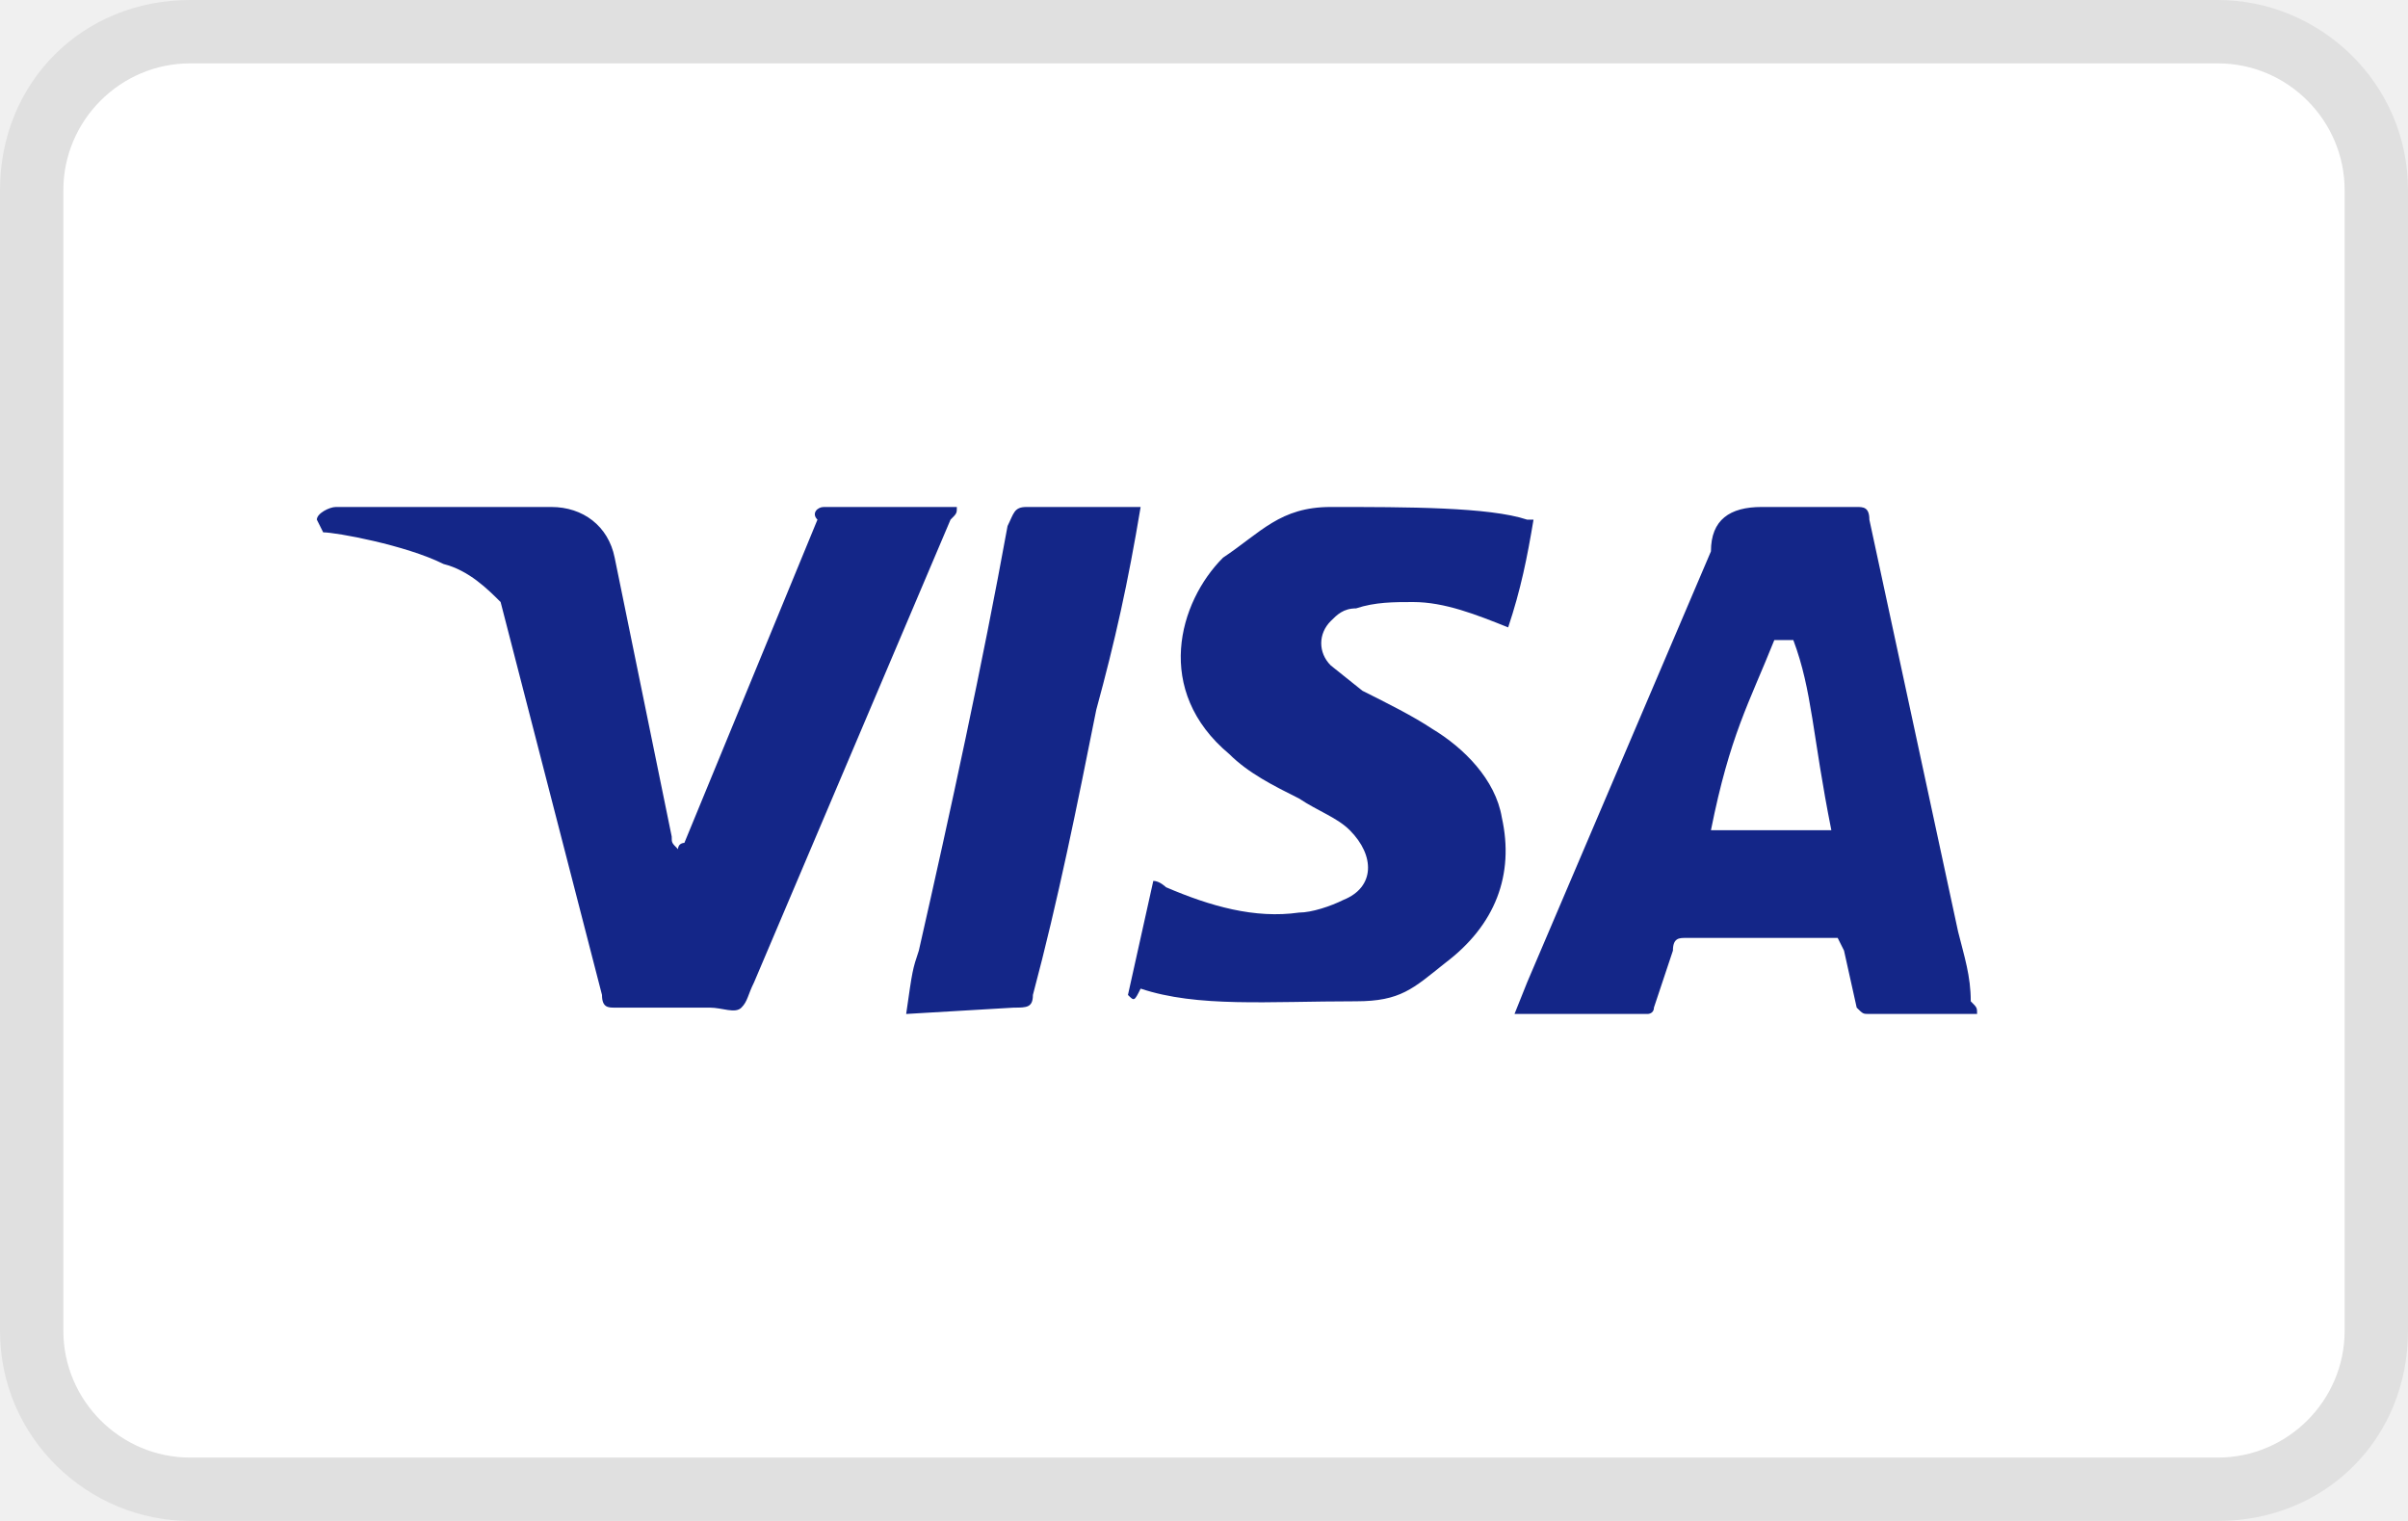
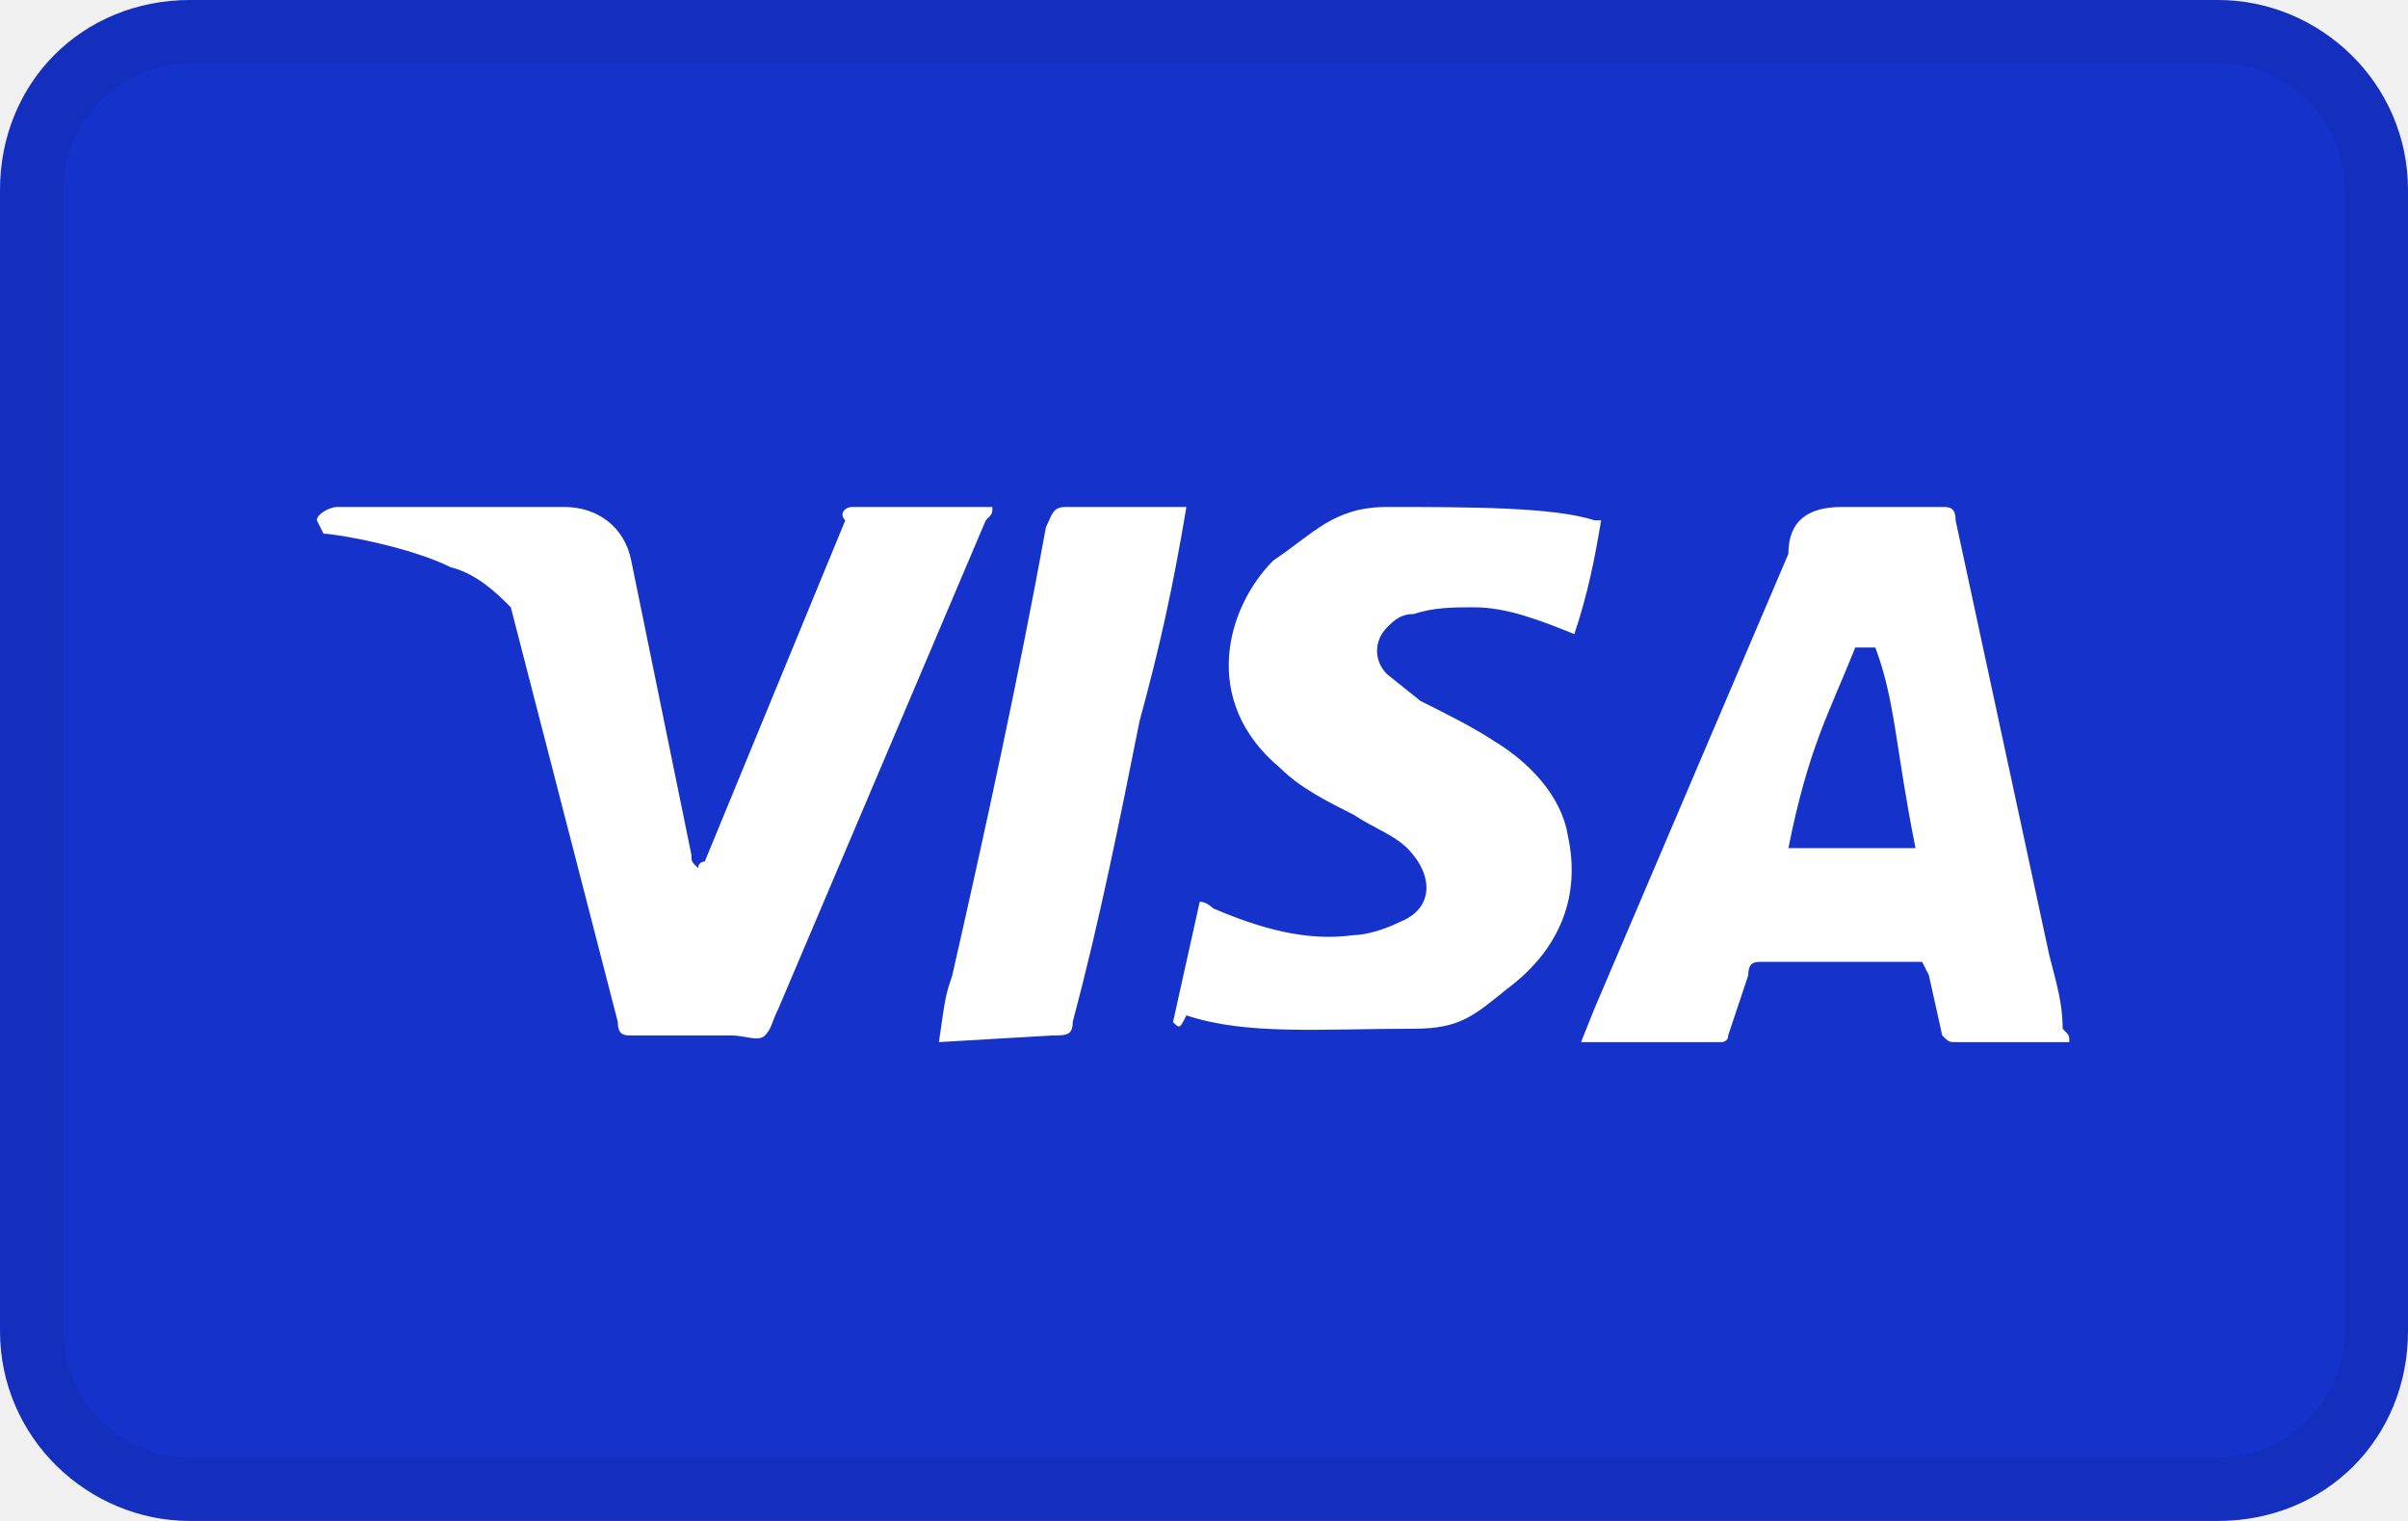
- <svg xmlns="http://www.w3.org/2000/svg" viewBox="0 0 38 24" role="img" width="38" height="24" aria-labelledby="pi-visa">
-   <path opacity=".07" d="M35 0H3C1.3 0 0 1.3 0 3v18c0 1.7 1.4 3 3 3h32c1.7 0 3-1.3 3-3V3c0-1.7-1.4-3-3-3z" />
-   <path fill="#fff" d="M35 1c1.1 0 2 .9 2 2v18c0 1.1-.9 2-2 2H3c-1.1 0-2-.9-2-2V3c0-1.1.9-2 2-2h32" />
-   <path d="M28.3 10.1H28c-.4 1-.7 1.5-1 3h1.9c-.3-1.5-.3-2.2-.6-3zm2.9 5.9h-1.7c-.1 0-.1 0-.2-.1l-.2-.9-.1-.2h-2.4c-.1 0-.2 0-.2.2l-.3.9c0 .1-.1.1-.1.1h-2.1l.2-.5L27 8.7c0-.5.3-.7.8-.7h1.5c.1 0 .2 0 .2.2l1.4 6.5c.1.4.2.7.2 1.1.1.1.1.1.1.2zm-13.4-.3l.4-1.8c.1 0 .2.1.2.1.7.3 1.4.5 2.1.4.2 0 .5-.1.7-.2.5-.2.5-.7.1-1.1-.2-.2-.5-.3-.8-.5-.4-.2-.8-.4-1.1-.7-1.2-1-.8-2.4-.1-3.1.6-.4.9-.8 1.7-.8 1.2 0 2.5 0 3.1.2h.1c-.1.6-.2 1.1-.4 1.7-.5-.2-1-.4-1.5-.4-.3 0-.6 0-.9.1-.2 0-.3.1-.4.2-.2.2-.2.5 0 .7l.5.4c.4.2.8.4 1.1.6.5.3 1 .8 1.1 1.4.2.9-.1 1.7-.9 2.3-.5.4-.7.6-1.4.6-1.4 0-2.5.1-3.4-.2-.1.2-.1.2-.2.1zm-3.5.3c.1-.7.1-.7.2-1 .5-2.2 1-4.5 1.4-6.7.1-.2.1-.3.3-.3H18c-.2 1.2-.4 2.1-.7 3.2-.3 1.5-.6 3-1 4.5 0 .2-.1.2-.3.2M5 8.2c0-.1.2-.2.3-.2h3.4c.5 0 .9.3 1 .8l.9 4.4c0 .1 0 .1.1.2 0-.1.1-.1.1-.1l2.1-5.1c-.1-.1 0-.2.1-.2h2.1c0 .1 0 .1-.1.2l-3.1 7.3c-.1.2-.1.3-.2.4-.1.1-.3 0-.5 0H9.7c-.1 0-.2 0-.2-.2L7.9 9.5c-.2-.2-.5-.5-.9-.6-.6-.3-1.7-.5-1.9-.5L5 8.2z" fill="#142688" />
+ <svg xmlns="http://www.w3.org/2000/svg" role="img" viewBox="0 0 38 24" width="38" height="24" fill="none" aria-labelledby="pi-visa">
+   <rect x=".5" y=".5" width="37" height="23" rx="2.5" stroke="#000" stroke-opacity=".07" fill="none" />
+   <path d="M35 0H3C1.3 0 0 1.3 0 3V21C0 22.7 1.4 24 3 24H35C36.7 24 38 22.7 38 21V3C38 1.3 36.6 0 35 0Z" fill="#142FBD" style="fill:#142FBD;fill:color(display-p3 0.078 0.184 0.741);fill-opacity:1;" />
+   <path d="M35 1C36.1 1 37 1.9 37 3V21C37 22.1 36.1 23 35 23H3C1.9 23 1 22.1 1 21V3C1 1.9 1.9 1 3 1H35Z" fill="#1532CB" style="fill:#1532CB;fill:color(display-p3 0.082 0.196 0.796);fill-opacity:1;" />
+   <path d="M29.594 10.217H29.278C28.856 11.272 28.539 11.8 28.222 13.383H30.228C29.911 11.8 29.911 11.061 29.594 10.217V10.217ZM32.656 16.444H30.861C30.756 16.444 30.756 16.444 30.65 16.339L30.439 15.389L30.333 15.178H27.8C27.694 15.178 27.589 15.178 27.589 15.389L27.272 16.339C27.272 16.444 27.167 16.444 27.167 16.444H24.95L25.161 15.917L28.222 8.739C28.222 8.211 28.539 8 29.067 8H30.65C30.756 8 30.861 8 30.861 8.211L32.339 15.072C32.444 15.494 32.55 15.811 32.55 16.233C32.656 16.339 32.656 16.339 32.656 16.444V16.444ZM18.511 16.128L18.933 14.228C19.039 14.228 19.144 14.333 19.144 14.333C19.883 14.65 20.622 14.861 21.361 14.756C21.572 14.756 21.889 14.65 22.1 14.544C22.628 14.333 22.628 13.806 22.206 13.383C21.994 13.172 21.678 13.067 21.361 12.856C20.939 12.644 20.517 12.433 20.2 12.117C18.933 11.061 19.356 9.583 20.094 8.844C20.728 8.422 21.044 8 21.889 8C23.156 8 24.528 8 25.161 8.211H25.267C25.161 8.844 25.056 9.372 24.844 10.006C24.317 9.794 23.789 9.583 23.261 9.583C22.944 9.583 22.628 9.583 22.311 9.689C22.1 9.689 21.994 9.794 21.889 9.9C21.678 10.111 21.678 10.428 21.889 10.639L22.417 11.061C22.839 11.272 23.261 11.483 23.578 11.694C24.106 12.011 24.633 12.539 24.739 13.172C24.95 14.122 24.633 14.967 23.789 15.6C23.261 16.022 23.05 16.233 22.311 16.233C20.833 16.233 19.672 16.339 18.722 16.022C18.617 16.233 18.617 16.233 18.511 16.128V16.128ZM14.817 16.444C14.922 15.706 14.922 15.706 15.028 15.389C15.556 13.067 16.083 10.639 16.506 8.317C16.611 8.106 16.611 8 16.822 8H18.722C18.511 9.267 18.3 10.217 17.983 11.378C17.667 12.961 17.35 14.544 16.928 16.128C16.928 16.339 16.822 16.339 16.611 16.339L14.817 16.444ZM5 8.211C5 8.106 5.211 8 5.317 8H8.906C9.433 8 9.856 8.317 9.961 8.844L10.911 13.489C10.911 13.594 10.911 13.594 11.017 13.7C11.017 13.594 11.122 13.594 11.122 13.594L13.339 8.211C13.233 8.106 13.339 8 13.444 8H15.661C15.661 8.106 15.661 8.106 15.556 8.211L12.283 15.917C12.178 16.128 12.178 16.233 12.072 16.339C11.967 16.444 11.756 16.339 11.544 16.339H9.961C9.856 16.339 9.75 16.339 9.75 16.128L8.061 9.583C7.85 9.372 7.533 9.056 7.111 8.95C6.478 8.633 5.317 8.422 5.106 8.422L5 8.211Z" fill="white" style="fill:white;fill-opacity:1;" />
</svg>
